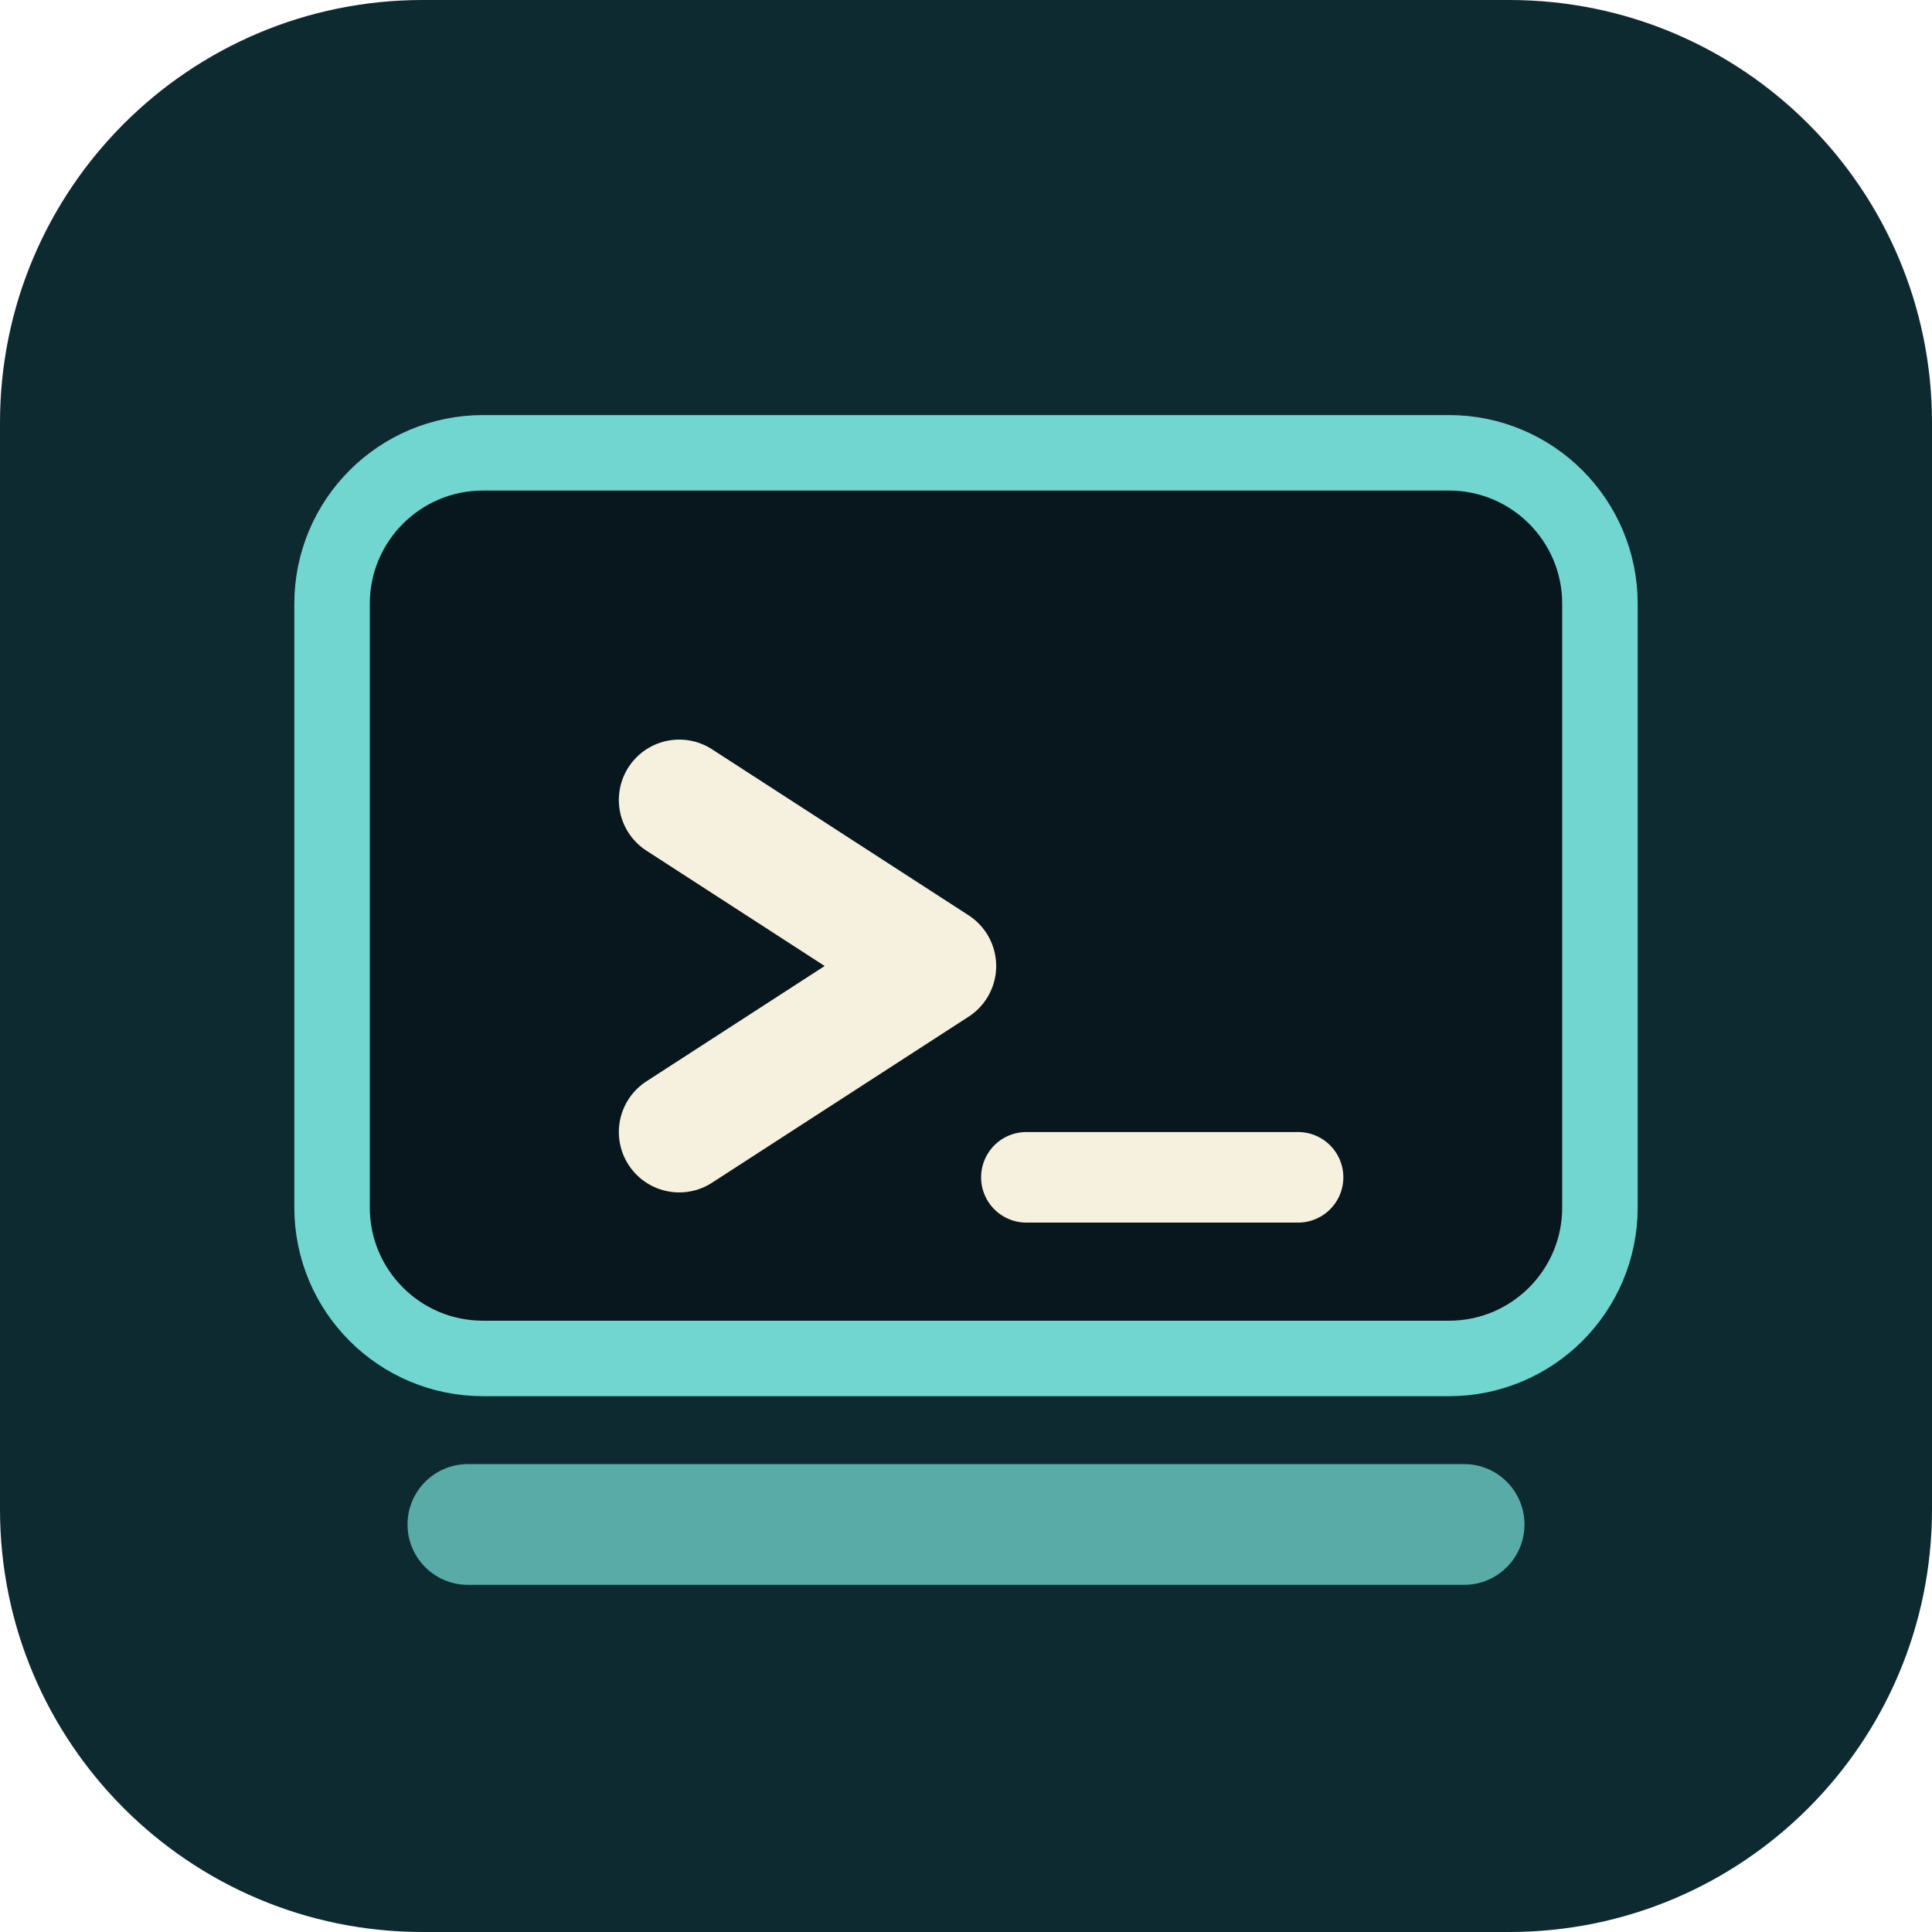
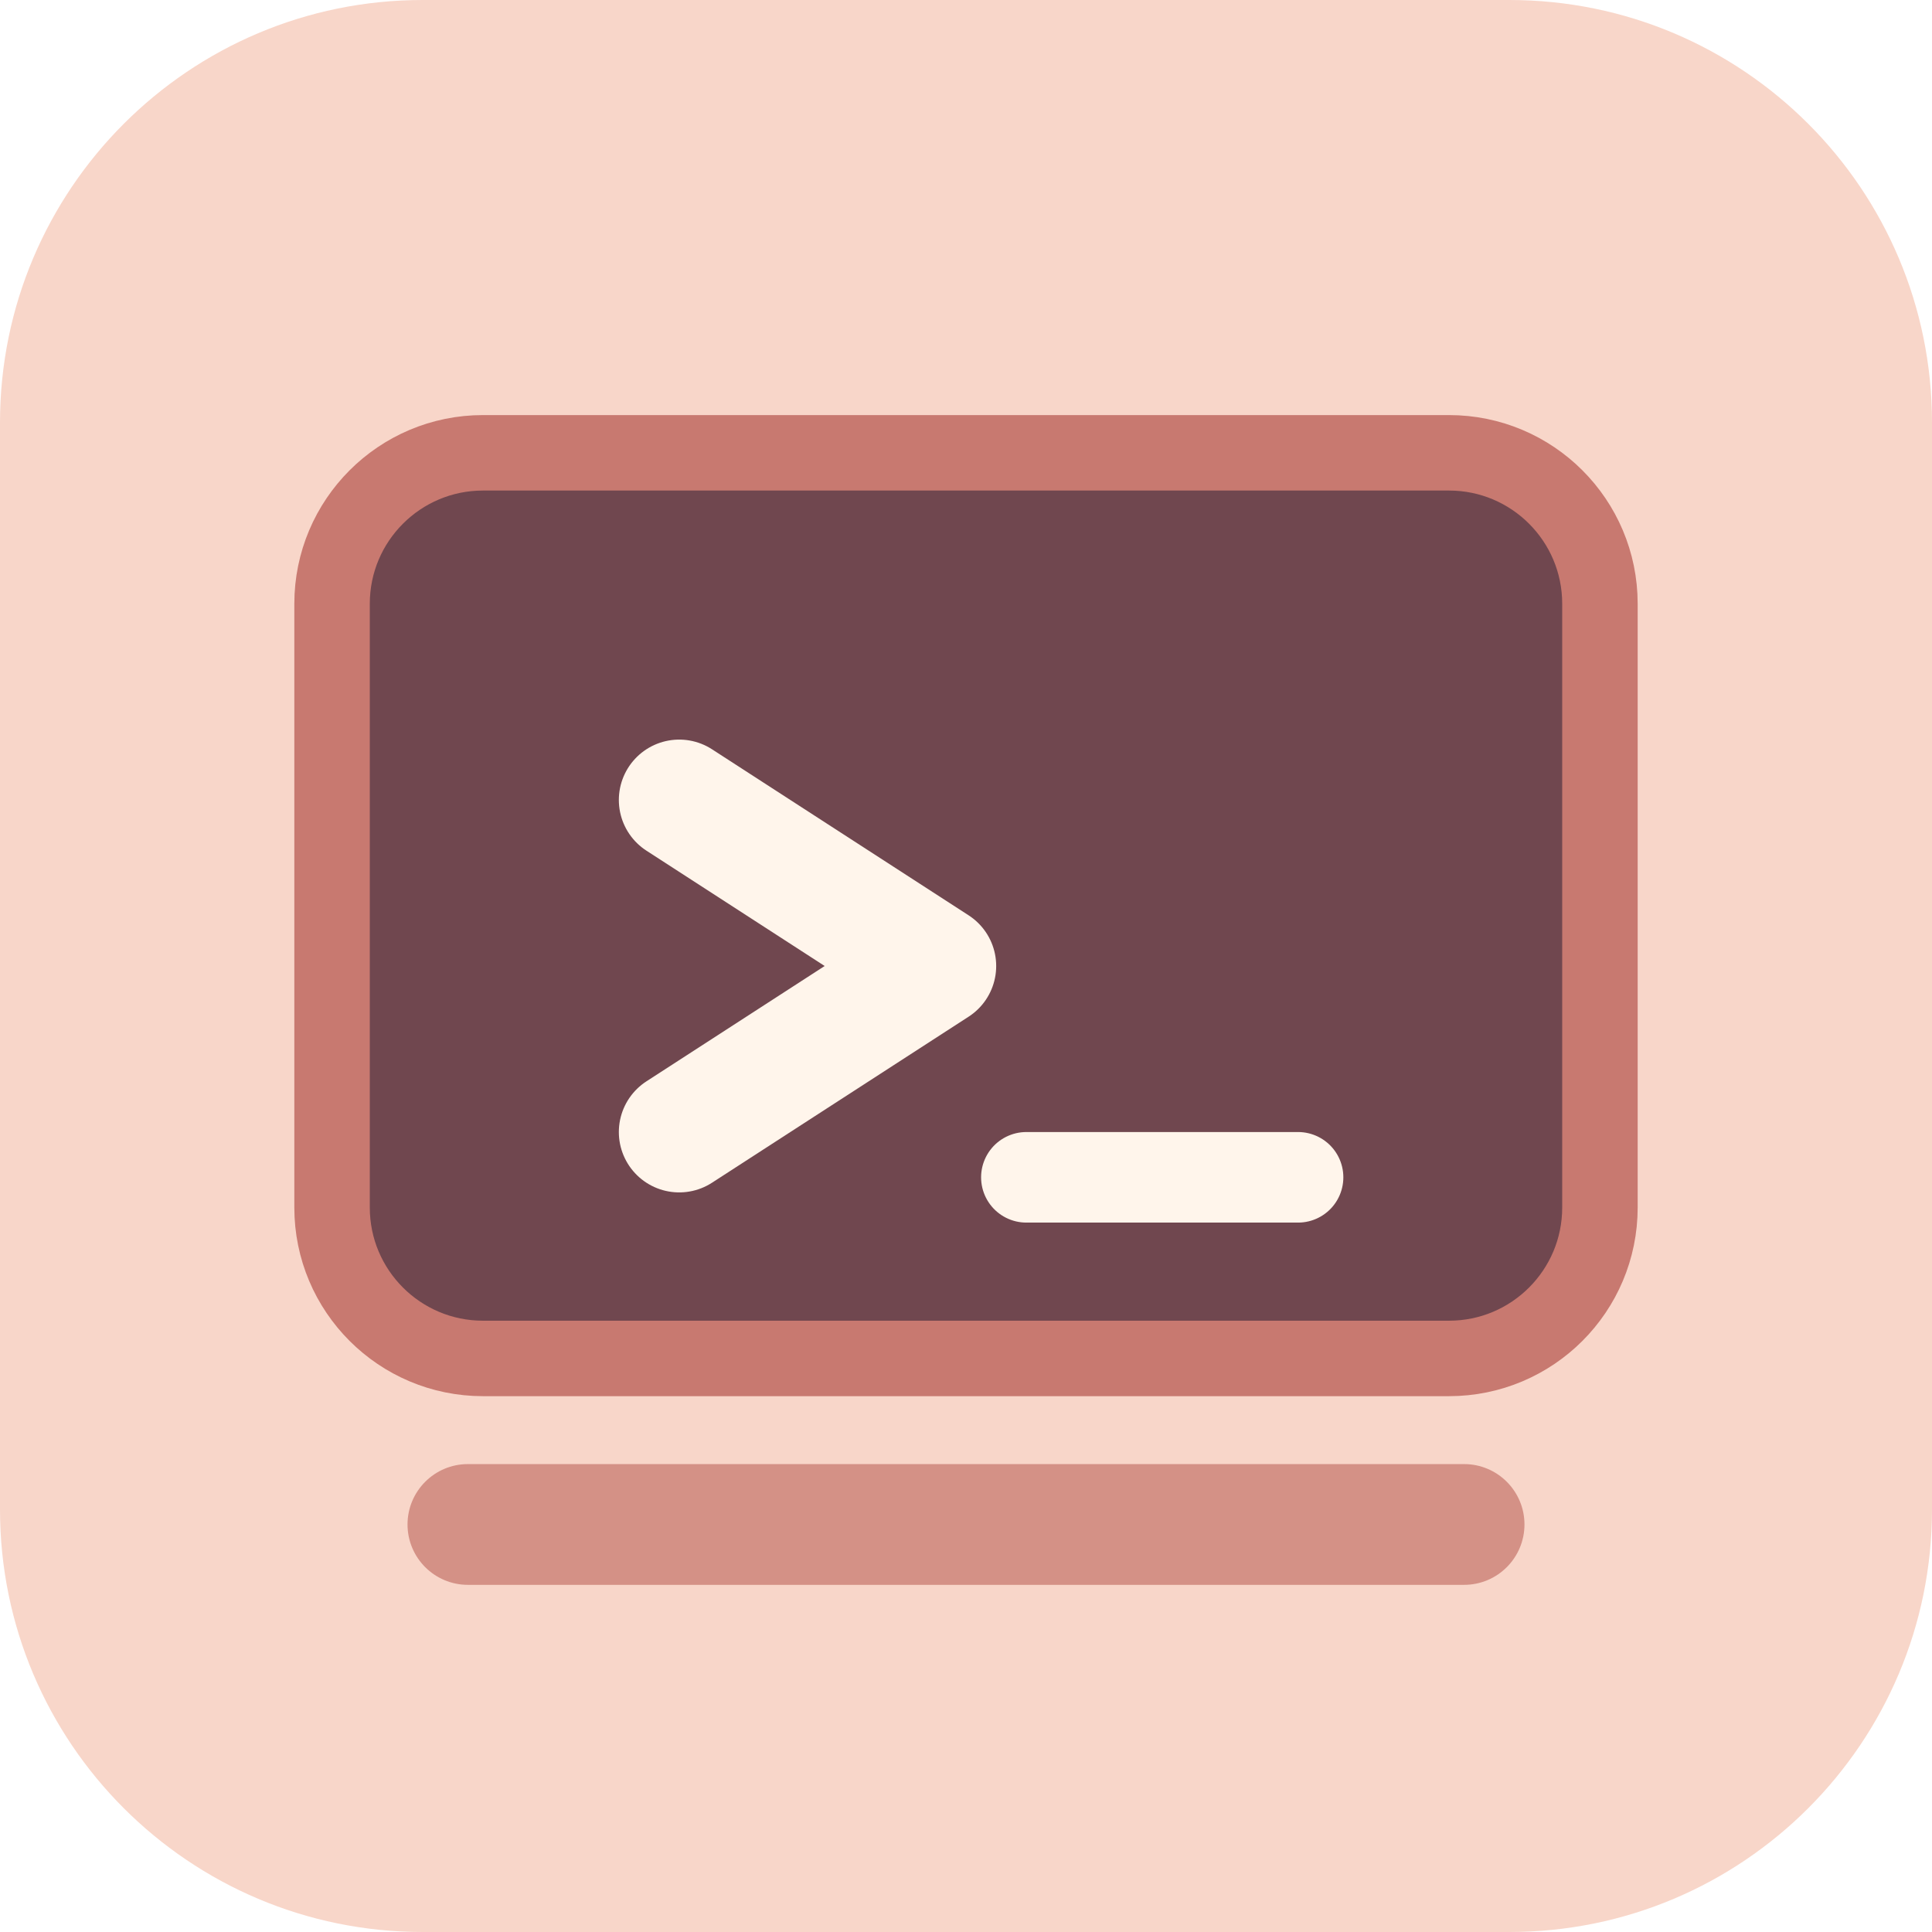
<svg xmlns="http://www.w3.org/2000/svg" viewBox="0 0 128 128" role="img" aria-labelledby="title">
-   <rect width="128" height="128" rx="28" fill="#0E2A31" />
-   <rect x="22" y="30" width="84" height="60" rx="10" fill="#07171D" stroke="#72D6D0" stroke-width="5" />
-   <path d="M45 53l17 11-17 11" fill="none" stroke="#F6F1DF" stroke-width="8" stroke-linecap="round" stroke-linejoin="round" />
-   <path d="M68 78h18" stroke="#F6F1DF" stroke-width="6" stroke-linecap="round" />
-   <rect x="27" y="97" width="74" height="8" rx="4" fill="#72D6D0" opacity=".75" />
+   <rect width="128" height="128" rx="28" fill="#F8D6C9" />
+   <rect x="22" y="30" width="84" height="60" rx="10" fill="#70474F" stroke="#C87970" stroke-width="5" />
+   <path d="M45 53l17 11-17 11" fill="none" stroke="#FFF5EB" stroke-width="8" stroke-linecap="round" stroke-linejoin="round" />
+   <path d="M68 78h18" stroke="#FFF5EB" stroke-width="6" stroke-linecap="round" />
+   <rect x="27" y="97" width="74" height="8" rx="4" fill="#C87970" opacity=".75" />
</svg>
